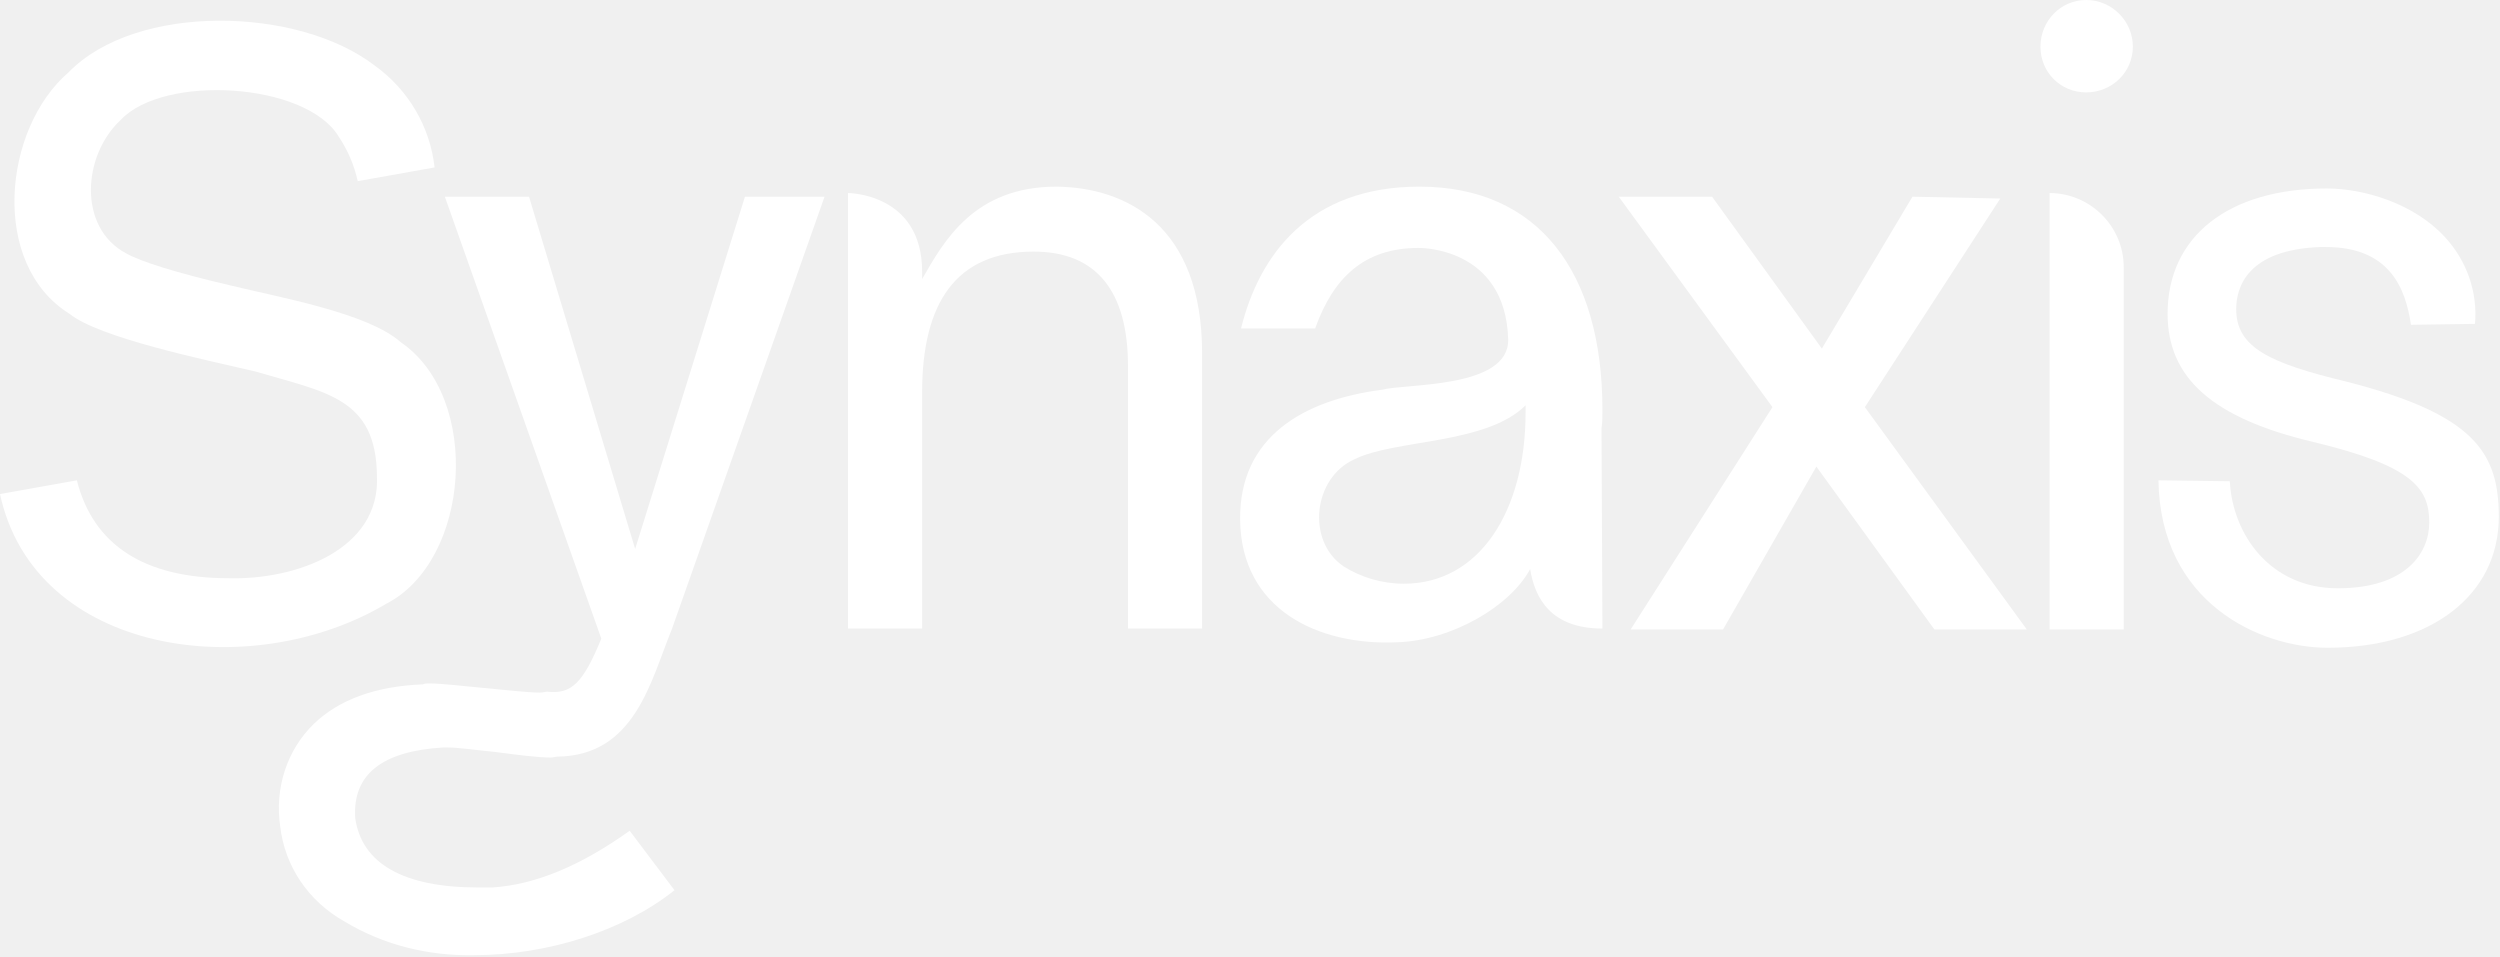
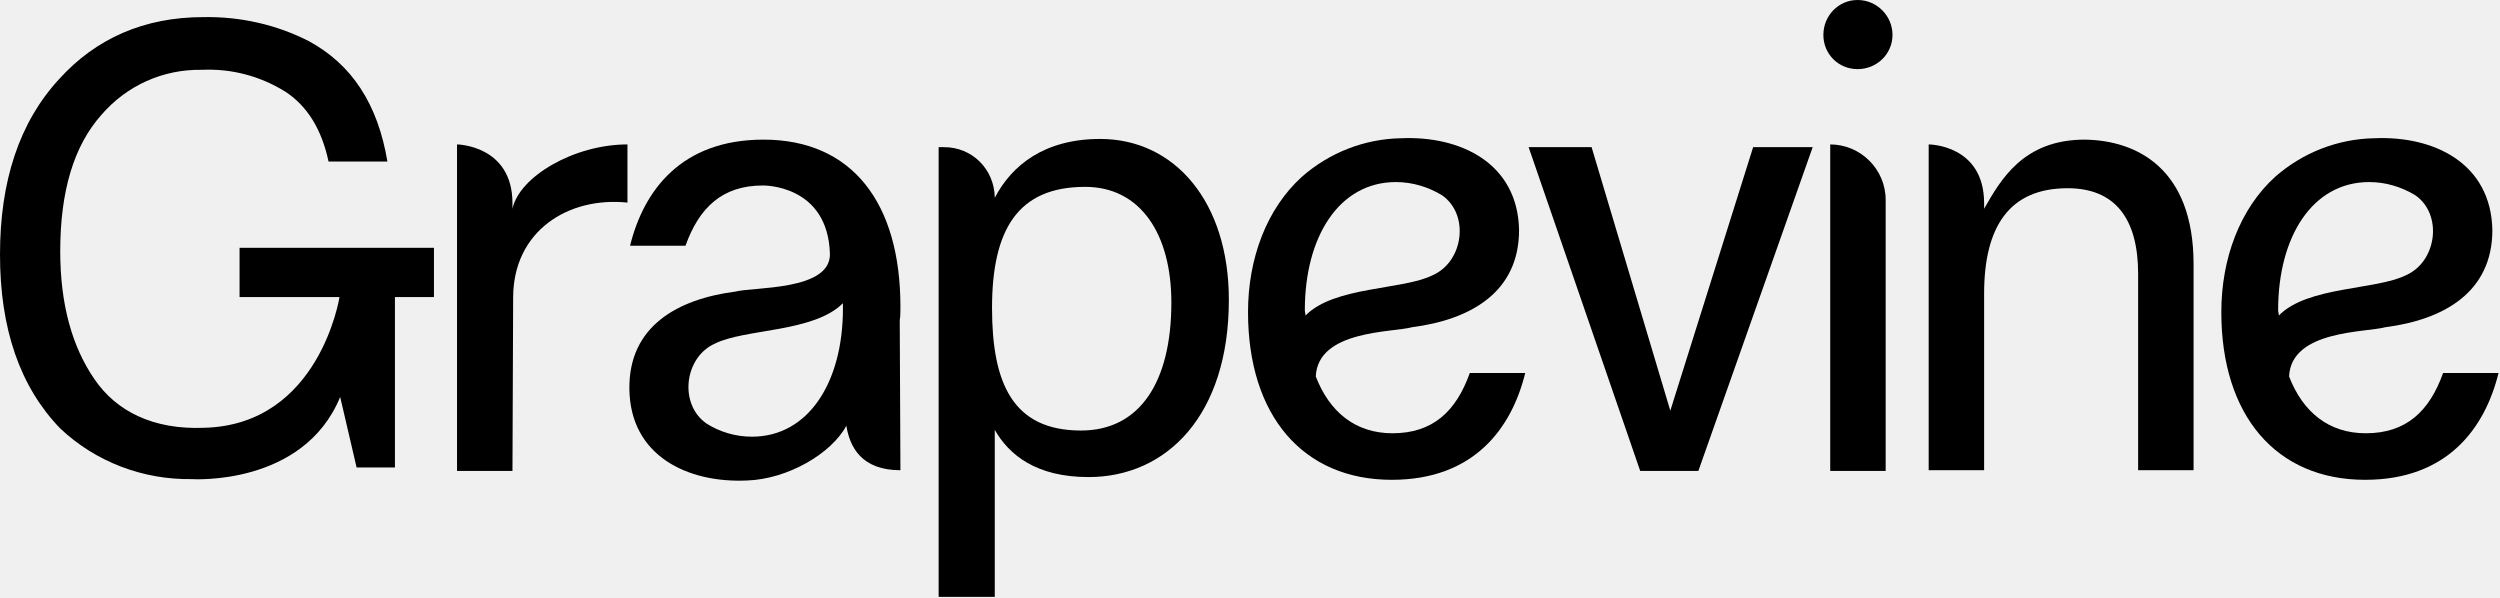
- <svg xmlns="http://www.w3.org/2000/svg" viewBox="0 0 1093 418" fill="none">
-   <path d="M175.2 149.6C210.8 174 205.6 245.2 168.8 264C109.6 299.2 15.2 286.4 0 216L33.6 210C40.8 238.4 63.2 252.8 100 252.8C129.2 253.6 166.4 240.4 164.8 208C164.4 174 142.8 171.6 111.6 162.4C89.2 157.2 43.2 147.6 30.4 137.2C-4.4 115.6 1.2 56.4 30 31.6C59.6 1.2 130.4 2.8 164 28.8C178.4 39.2 188 55.2 190 73.2L156.4 79.2C154.8 72 152 65.6 148 59.6C133.6 36 71.6 32.4 52.8 52.4C36 68 34 99.6 55.2 110.8C61.6 114.4 76.8 119.2 100.8 124.8C122 130 160.8 136.8 175.2 149.6Z" fill="white" />
-   <path d="M215.291 388C234.091 386.8 254.091 378.4 275.291 363.2L294.891 389.2C272.891 406.8 239.691 417.6 207.291 417.6C187.291 418 167.691 413.2 150.491 402.8C134.891 394 124.491 378.8 122.491 361.2C120.091 344.8 125.291 328 137.291 316.4C148.091 306 164.091 300 184.891 299.2C185.691 298.8 186.491 298.8 187.691 298.8C193.291 298.8 202.891 300 211.691 300.8C220.891 301.6 230.491 302.8 236.091 302.8C237.291 302.8 238.491 302.4 239.291 302.4C249.691 303.6 254.891 298.8 262.891 279.2L194.491 86H231.291L277.691 240L325.691 86H360.491L293.691 275.2C284.491 297.6 277.691 330.4 243.691 330.8C242.891 330.8 241.691 331.2 240.891 331.2C235.291 331.2 225.691 330 216.891 328.8C208.491 328 200.491 326.8 195.691 326.8C194.891 326.8 194.491 326.8 193.691 326.8C167.291 328.4 154.091 338.4 155.291 357.6C158.091 377.6 176.491 388 208.891 388C210.891 388 212.891 388 215.291 388Z" fill="white" />
-   <path d="M461.956 81.6C492.356 82 525.556 98.4 525.556 154.4V274.8H493.156V160C493.156 127.6 479.556 110 451.956 110C417.956 110 403.156 132.4 403.156 171.6V274.8H370.756V84.4C370.756 84.4 403.156 84.4 403.156 118.8V122C412.756 105.2 425.956 81.6 461.956 81.6Z" fill="white" />
-   <path d="M700.181 187.2L700.581 274.8C677.781 274.8 670.981 261.2 668.981 248.8C660.181 265.2 634.581 280 610.981 280.8C576.181 282.4 542.581 266.4 542.181 227.2C541.781 190.8 570.181 174.8 604.181 170.4C614.581 167.6 659.781 170 659.381 148.4C658.181 107.6 620.181 108.4 620.181 108.4C596.581 108.4 582.981 121.2 574.981 143.6H542.581C550.581 111.2 572.581 81.6 620.581 81.6C672.581 81.6 700.581 118.8 700.581 179.2C700.581 182 700.581 184.8 700.181 187.2ZM613.781 255.2C646.981 255.2 666.981 223.2 666.981 180.4C666.981 179.2 666.981 178.4 666.981 177.2C649.781 194.4 609.781 192 592.181 200.8C574.181 208.8 570.981 236.4 587.381 247.6C594.981 252.4 604.181 255.2 613.781 255.2Z" fill="white" />
-   <path d="M815.319 178L886.119 275.2H845.719L794.119 204L753.319 275.2H712.919L774.919 178L707.719 86H748.519L796.519 152.4L836.119 86L874.519 86.8L815.319 178Z" fill="white" />
-   <path d="M896.084 84.4C913.684 84.4 928.484 98.8 928.484 116.8V275.2H896.084V84.4ZM912.084 40.4C900.884 40.4 892.084 31.6 892.084 20.4C892.084 9.2 900.884 0 912.084 0C923.284 0 932.484 9.2 932.484 20.4C932.484 31.6 923.284 40.4 912.084 40.4Z" fill="white" />
-   <path d="M1025.67 166.8C1082.07 181.2 1092.47 198 1092.47 226C1092.47 260.4 1062.47 283.2 1017.67 283.2C988.072 283.2 944.472 263.6 943.672 210L974.872 210.4C976.072 233.6 992.472 257.2 1022.07 257.2C1051.67 257.2 1062.07 242 1062.07 228.4C1062.07 213.2 1054.47 203.6 1011.27 193.2C967.272 182.8 947.672 165.2 947.672 137.2C947.672 103.2 974.472 82.4 1017.27 82.4C1033.27 82.4 1055.27 88.8 1068.87 103.6C1078.47 114 1083.27 127.6 1082.07 141.6L1054.07 142C1051.67 125.6 1044.47 108 1016.87 108C1016.07 108 1015.27 108 1014.47 108C982.472 109.2 977.672 125.6 977.672 135.2C977.672 152 992.472 158.8 1025.67 166.8Z" fill="white" />
+ <svg xmlns="http://www.w3.org/2000/svg" viewBox="0 0 1461 349" fill="none">
+   <path d="M253.6 144.8V173.6H230.8V273.2H208.4L198.8 232C177.2 284.4 112 280 112 280C83.6 280.4 56 270 35.2 250.4C11.6 226 0 192 0 148.8C0 106 11.2 71.6 34.4 46.4C56 22.4 84.4 10 118.8 10C140.4 9.6 161.6 14.4 180.4 24C205.6 37.6 220.8 60.8 226.4 94.4H192C188 75.6 179.6 62 166.8 53.6C152 44.4 135.2 40 118 40.8C95.2 40.4 74 50 59.2 67.2C43.2 85.2 35.2 111.6 35.2 146.8C35.2 177.6 42 202.4 55.2 221.6C68 240.4 89.6 251.2 119.2 250C186.8 248.4 198.4 173.6 198.4 173.6H140V144.8H253.6Z" fill="currentColor" />
+   <path d="M366.684 84.4V118.4C332.284 114.8 299.884 134.8 299.884 174L299.484 275.2H267.084V84.4C267.084 84.4 299.484 84.8 299.484 118.8V122C303.484 103.2 335.484 84.4 366.684 84.4Z" fill="currentColor" />
+   <path d="M525.806 187.2L526.206 274.8C503.406 274.8 496.606 261.2 494.606 248.8C485.806 265.2 460.206 280 436.606 280.8C401.806 282.4 368.206 266.4 367.806 227.2C367.406 190.8 395.806 174.8 429.806 170.4C440.206 167.6 485.406 170 485.006 148.4C483.806 107.6 445.806 108.4 445.806 108.4C422.206 108.4 408.606 121.2 400.606 143.6H368.206C376.206 111.2 398.206 81.6 446.206 81.6C498.206 81.6 526.206 118.8 526.206 179.2C526.206 182 526.206 184.8 525.806 187.2ZM439.406 255.2C472.606 255.2 492.606 223.2 492.606 180.4C492.606 179.2 492.606 178.4 492.606 177.2C475.406 194.4 435.406 192 417.806 200.8C399.806 208.8 396.606 236.4 413.006 247.6C420.606 252.4 429.806 255.2 439.406 255.2Z" fill="currentColor" />
+   <path d="M642.944 81.2C686.544 81.2 718.144 118 718.144 175.2C718.144 242.8 681.744 278.8 636.144 278.8C605.744 278.8 589.744 266 581.344 251.2V348.8H548.544V132C548.544 116.4 548.544 100.4 548.544 86H551.744C568.144 86 580.944 98.8 581.344 115.2V115.6C591.344 96.4 610.544 81.2 642.944 81.2ZM631.744 251.6C666.144 251.6 684.544 223.2 684.544 176.8C684.544 136.8 666.544 109.2 634.144 109.2C594.944 109.2 579.744 134 579.744 180C579.744 224.4 592.144 251.6 631.744 251.6Z" fill="currentColor" />
+   <path d="M858.944 218H891.344C883.344 250.4 861.344 280.4 813.344 280.4C761.344 280.4 729.344 242.8 729.344 182.4C729.344 151.2 740.144 122 760.944 103.2C776.944 89.2 797.344 81.2 818.544 80.8C853.344 79.2 886.944 95.2 887.744 134.4C887.744 170.8 859.344 186.8 825.344 191.2C813.744 194.4 770.144 192.8 768.944 220C776.944 240.8 792.144 253.2 813.744 253.2C837.344 253.2 850.944 240.4 858.944 218ZM842.544 114C834.544 109.2 825.344 106.4 815.744 106.4C782.544 106.4 762.544 138.4 762.544 181.2C762.544 182.4 762.944 183.2 762.944 184.4C779.744 167.2 819.744 169.6 837.344 160.8C855.344 152.8 858.944 125.2 842.544 114Z" fill="currentColor" />
+   <path d="M1024.53 86H1059.33L992.528 275.2H958.528L893.328 86H930.128L976.128 240L1024.53 86Z" fill="currentColor" />
+   <path d="M1069.58 84.4C1087.18 84.4 1101.98 98.8 1101.98 116.8V275.2H1069.58V84.4ZM1085.58 40.4C1074.38 40.4 1065.58 31.6 1065.58 20.4C1065.58 9.2 1074.38 0 1085.58 0C1096.78 0 1105.98 9.2 1105.98 20.4C1105.98 31.6 1096.78 40.4 1085.58 40.4Z" fill="currentColor" />
+   <path d="M1218.32 81.6C1248.72 82 1281.92 98.4 1281.92 154.4V274.8H1249.52V160C1249.52 127.6 1235.92 110 1208.32 110C1174.32 110 1159.52 132.4 1159.52 171.6V274.8H1127.12V84.4C1127.12 84.4 1159.52 84.4 1159.52 118.8V122C1169.12 105.2 1182.32 81.6 1218.32 81.6Z" fill="currentColor" />
+   <path d="M1427.74 218H1460.14C1452.14 250.4 1430.14 280.4 1382.14 280.4C1330.14 280.4 1298.14 242.8 1298.14 182.4C1298.14 151.2 1308.94 122 1329.74 103.2C1345.74 89.2 1366.14 81.2 1387.34 80.8C1422.14 79.2 1455.74 95.2 1456.54 134.4C1456.54 170.8 1428.14 186.8 1394.14 191.2C1382.54 194.4 1338.94 192.8 1337.74 220C1345.74 240.8 1360.94 253.2 1382.54 253.2C1406.14 253.2 1419.74 240.4 1427.74 218ZM1411.34 114C1403.34 109.2 1394.14 106.4 1384.54 106.4C1351.34 106.4 1331.34 138.4 1331.34 181.2C1331.34 182.4 1331.74 183.2 1331.74 184.4C1348.54 167.2 1388.54 169.6 1406.14 160.8C1424.14 152.8 1427.74 125.2 1411.34 114Z" fill="currentColor" />
</svg>
